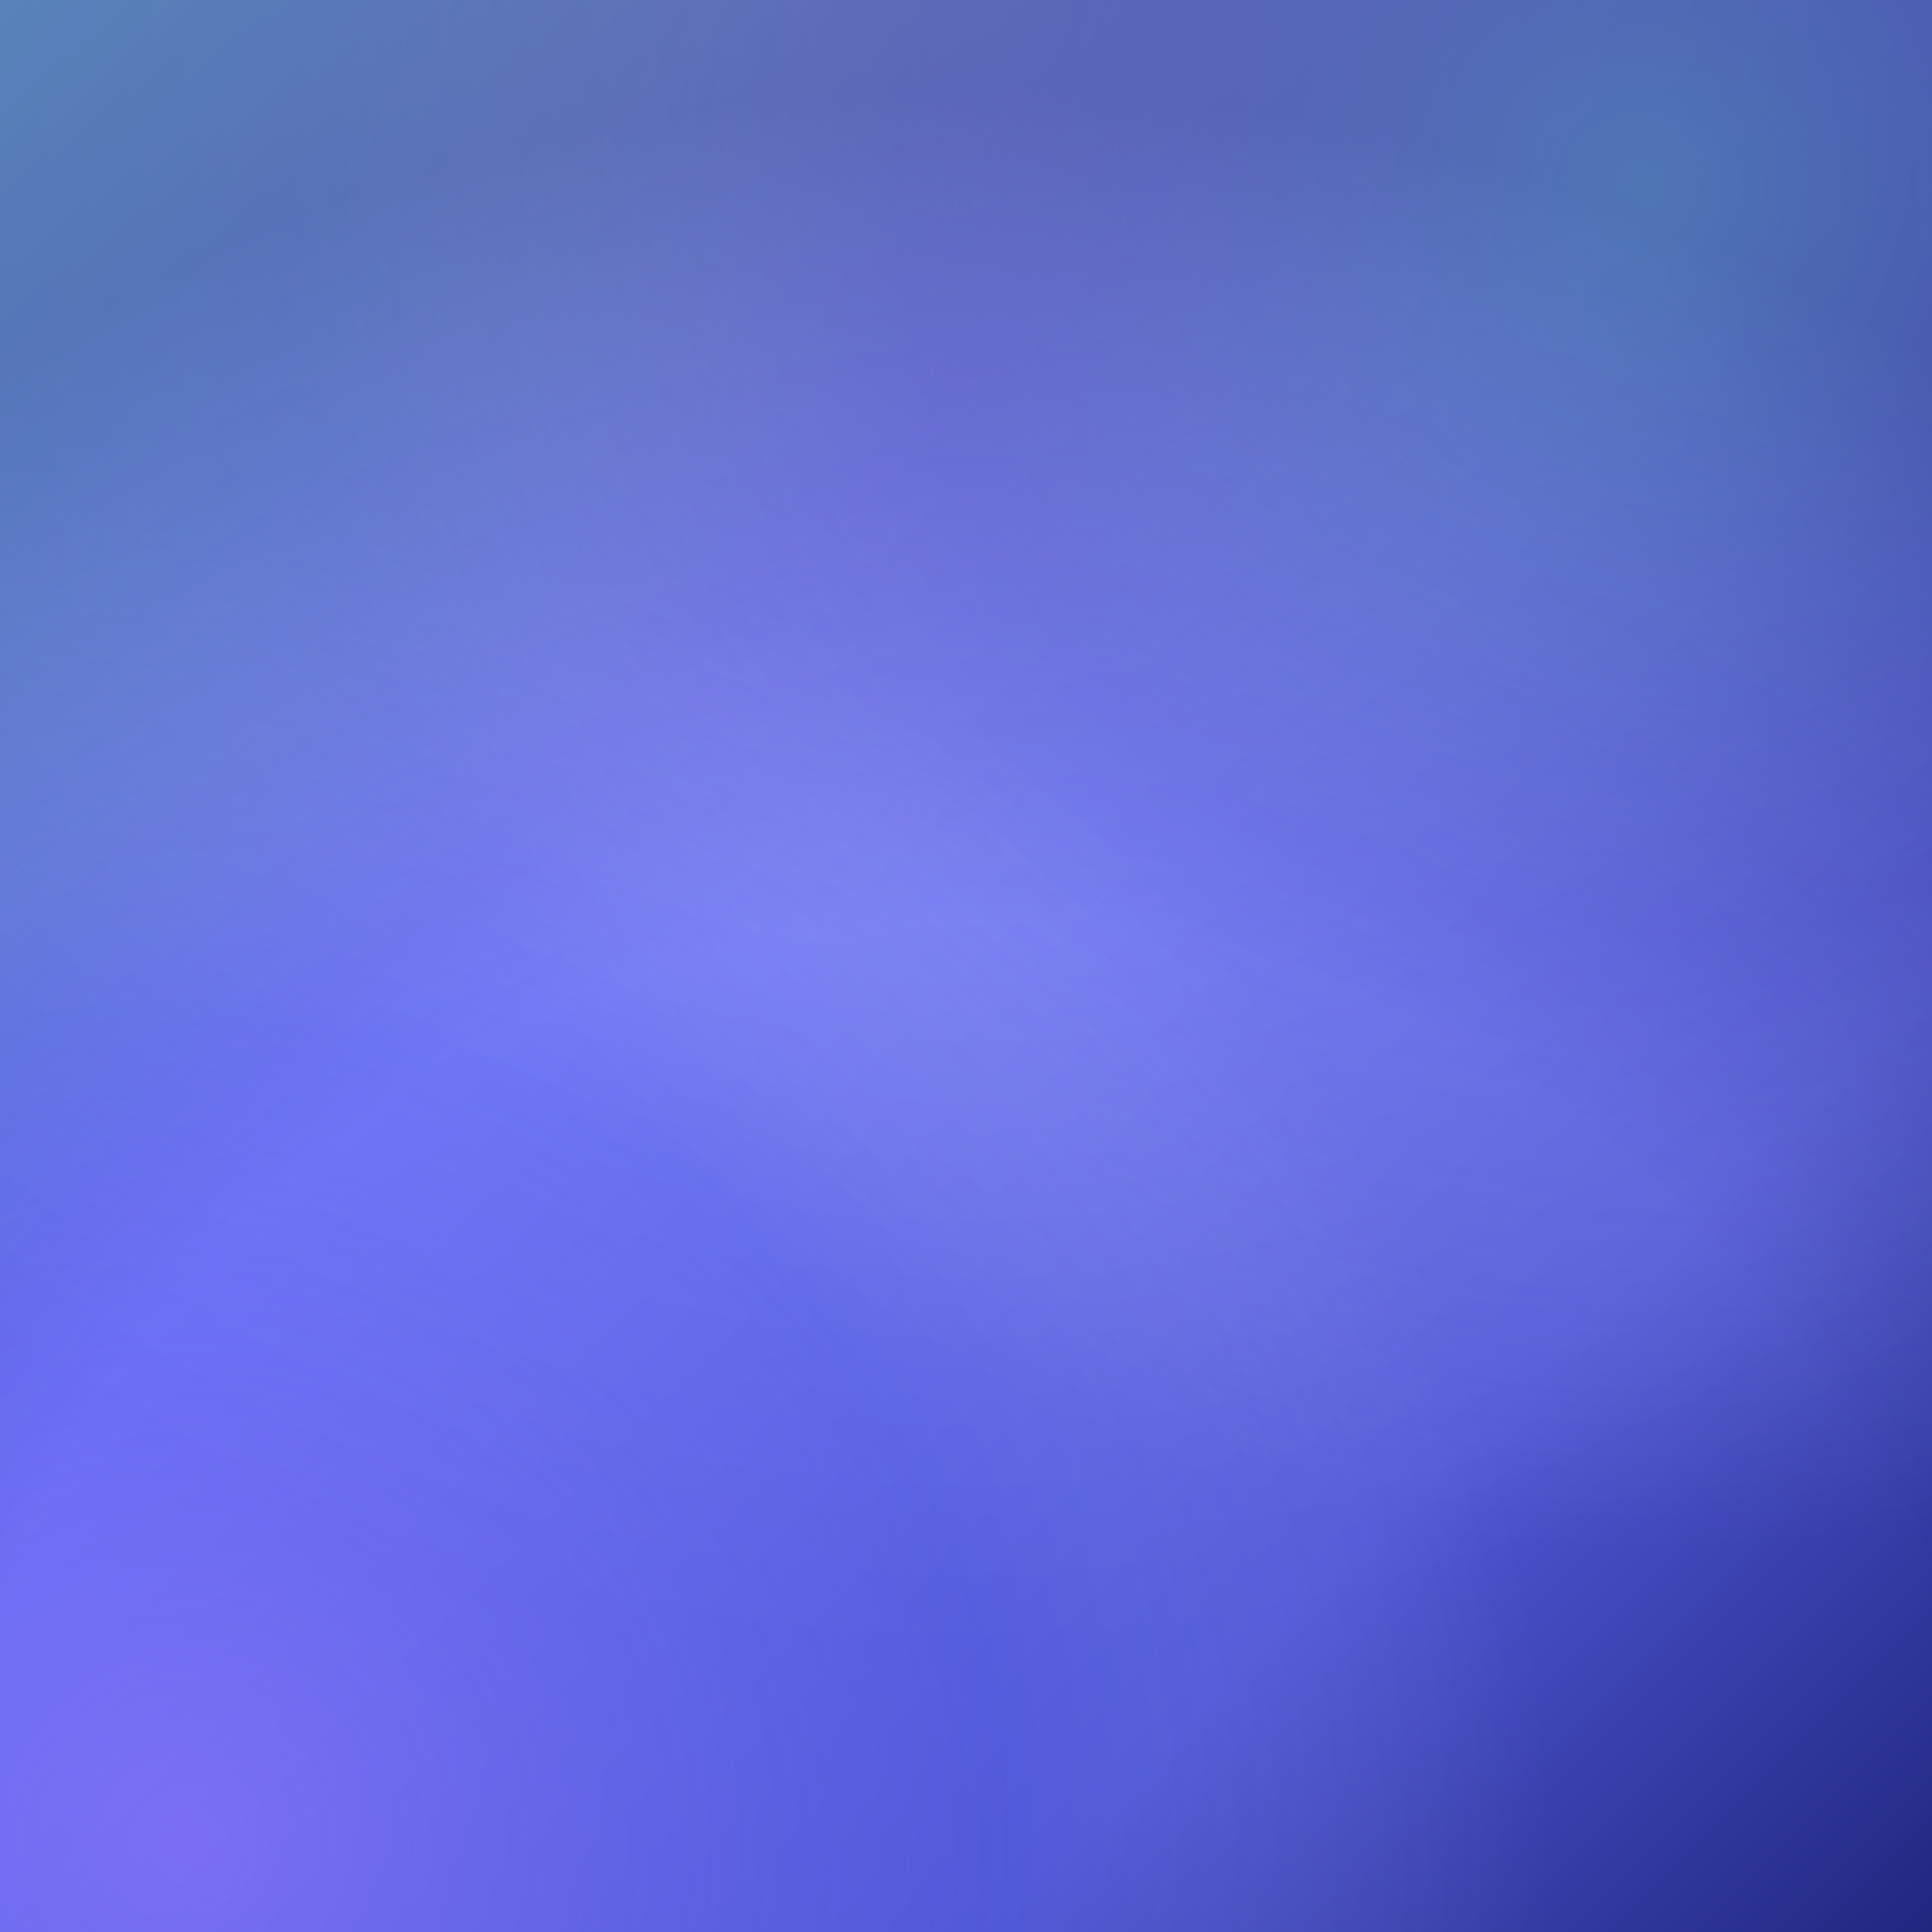
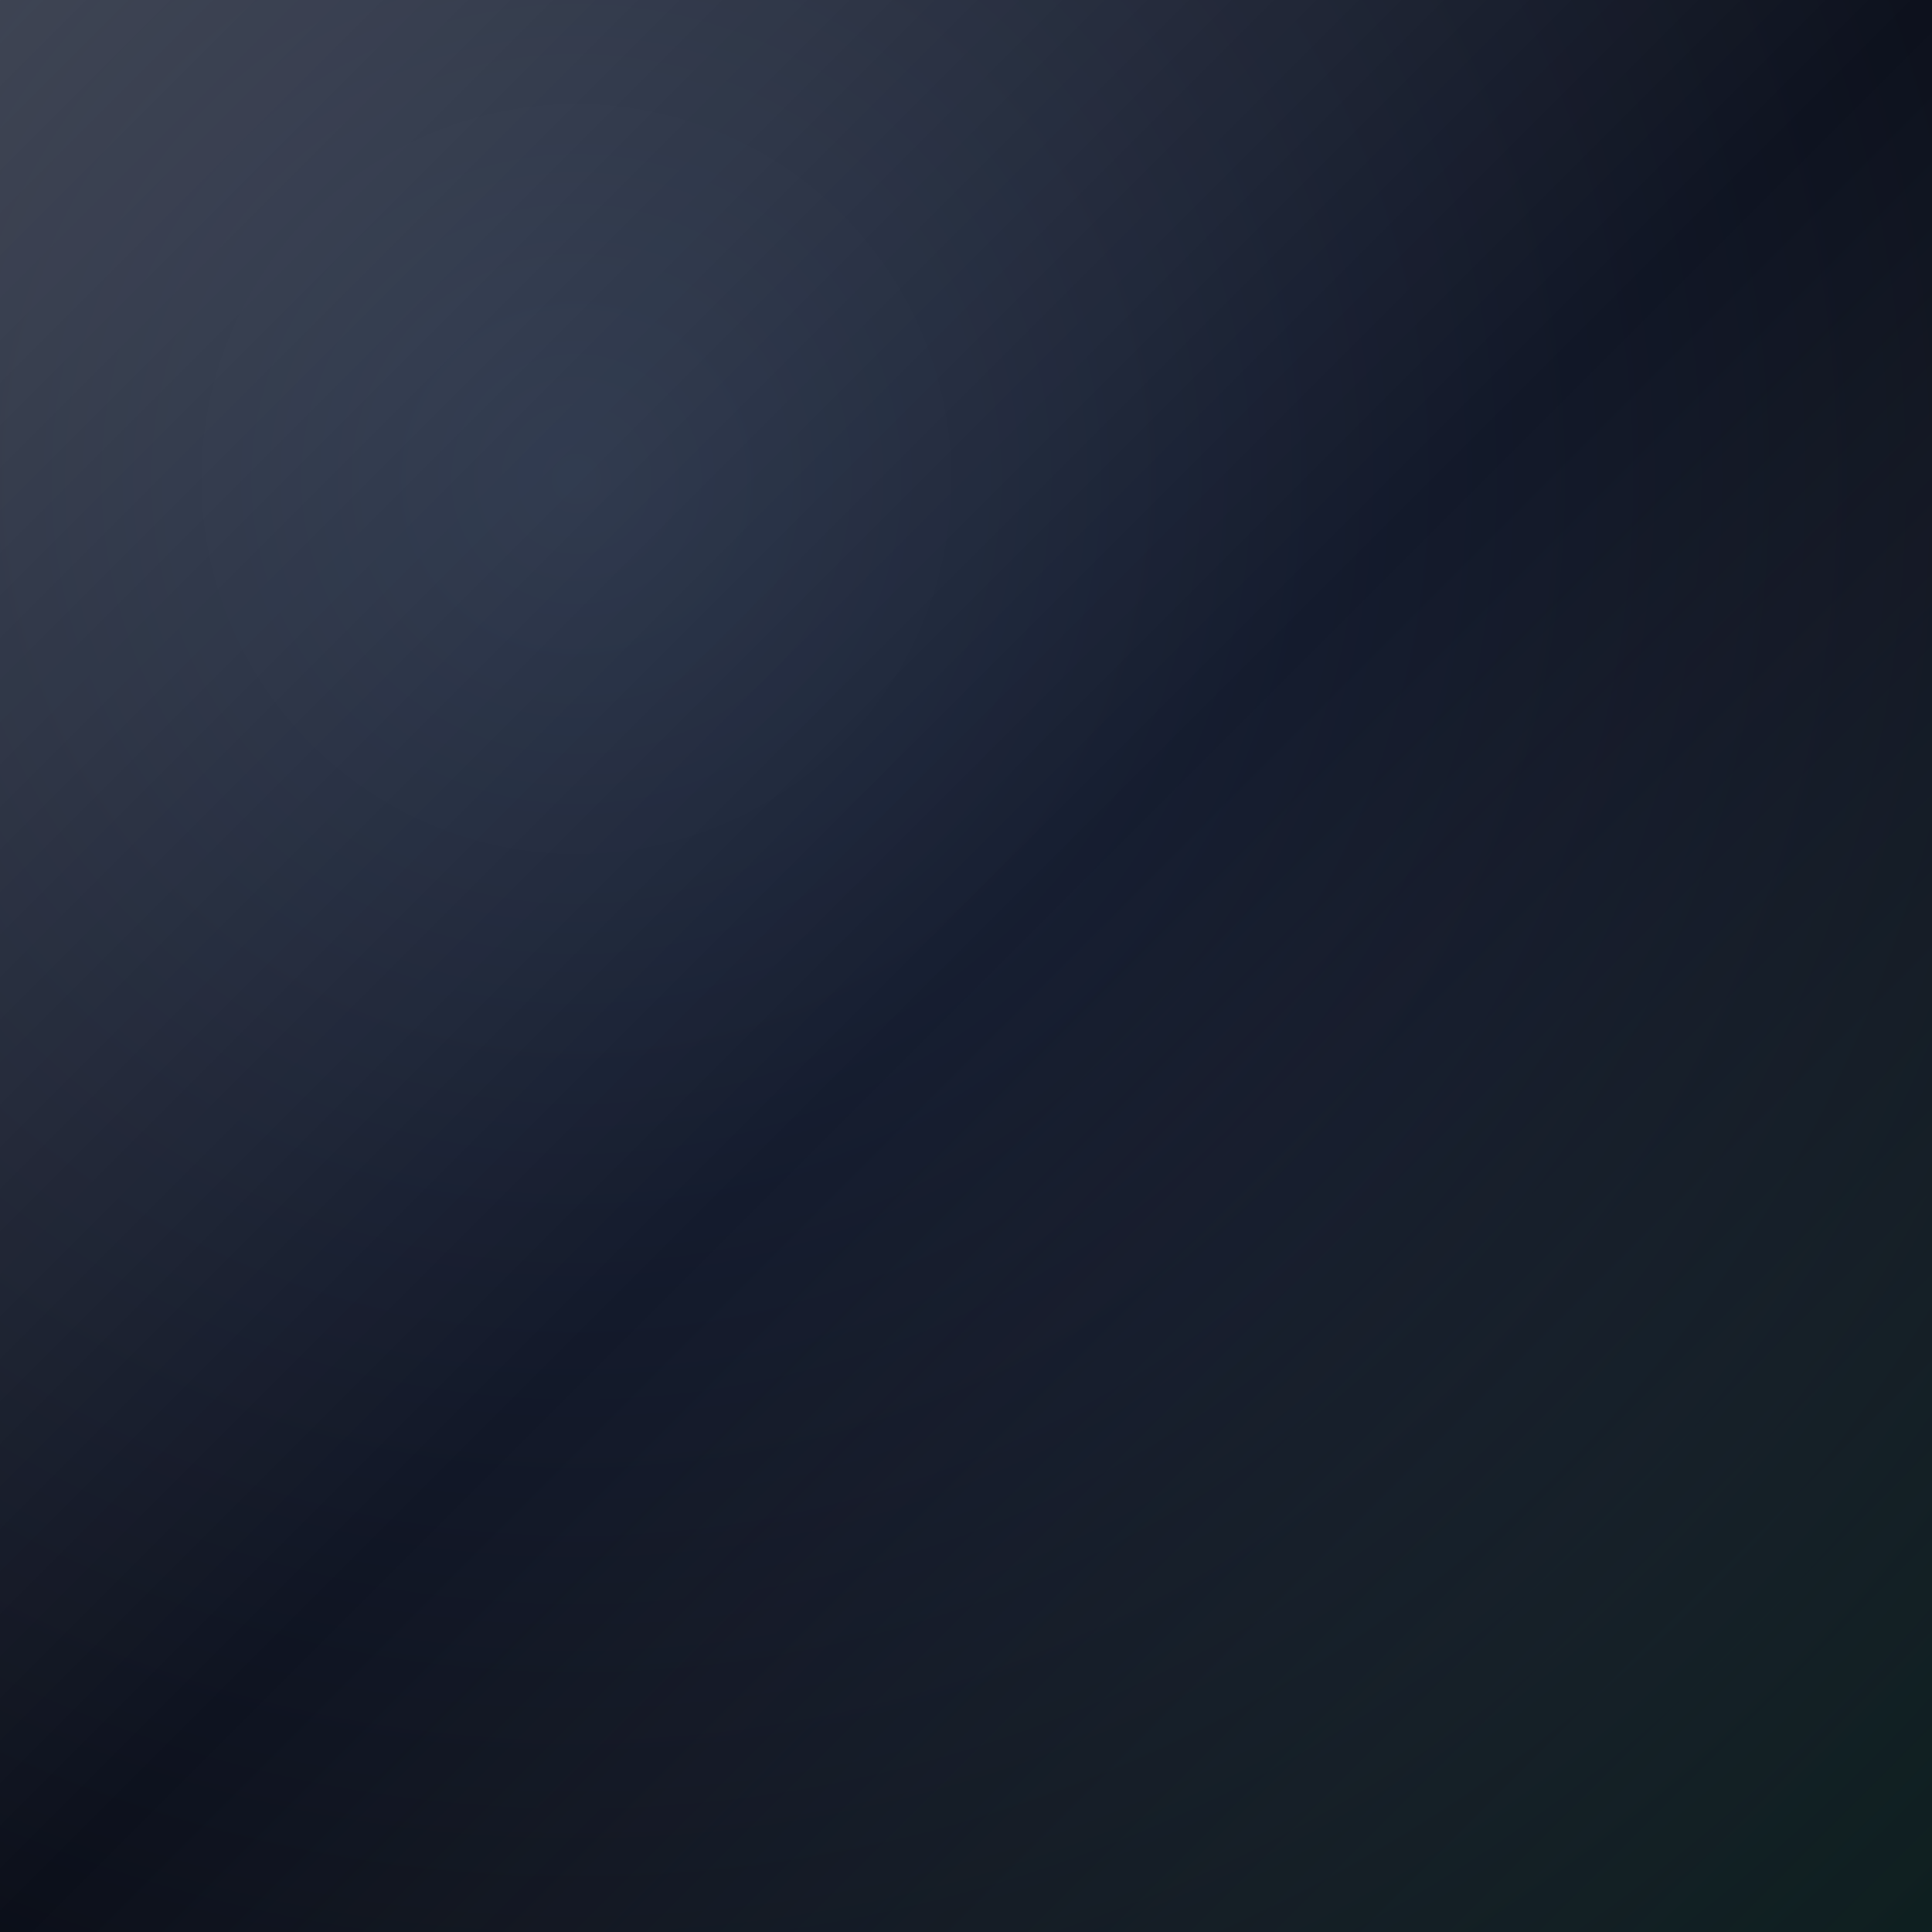
<svg xmlns="http://www.w3.org/2000/svg" viewBox="0 0 1024 1024">
  <defs>
-     <linearGradient id="tile" x1="0" y1="0" x2="1" y2="1">
-       <stop offset="0" stop-color="#7ec8ff" />
-       <stop offset="0.35" stop-color="#6870fa" />
-       <stop offset="0.75" stop-color="#4f57d6" />
-       <stop offset="1" stop-color="#1f267d" />
+     <radialGradient id="bg" cx="0.3" cy="0.25" r="1.1">
+       <stop offset="0" stop-color="#1F2A40" />
+       <stop offset="0.35" stop-color="#141b2d" />
+       <stop offset="0.7" stop-color="#0c101b" />
+       <stop offset="1" stop-color="#040509" />
+     </radialGradient>
+     <linearGradient id="sheen" x1="0" y1="0" x2="1" y2="1">
+       <stop offset="0" stop-color="#ffffff" stop-opacity="0.18" />
+       <stop offset="0.5" stop-color="#ffffff" stop-opacity="0" />
+       <stop offset="1" stop-color="#4cceac" stop-opacity="0.12" />
    </linearGradient>
-     <radialGradient id="tileGlow" cx="0.85" cy="0.1" r="0.7">
-       <stop offset="0" stop-color="#6be3ff" stop-opacity="0.55" />
-       <stop offset="0.55" stop-color="#7c84ff" stop-opacity="0.18" />
-       <stop offset="1" stop-color="#ffffff" stop-opacity="0" />
-     </radialGradient>
-     <radialGradient id="tileGlow2" cx="0.1" cy="0.95" r="0.7">
-       <stop offset="0" stop-color="#a07cff" stop-opacity="0.45" />
-       <stop offset="0.6" stop-color="#5e67e6" stop-opacity="0.15" />
-       <stop offset="1" stop-color="#ffffff" stop-opacity="0" />
-     </radialGradient>
-     <radialGradient id="sheen" cx="0.5" cy="0" r="0.85">
-       <stop offset="0" stop-color="#ffffff" stop-opacity="0.22" />
-       <stop offset="1" stop-color="#ffffff" stop-opacity="0" />
-     </radialGradient>
-     <radialGradient id="tileShade" cx="0.5" cy="1" r="0.95">
-       <stop offset="0.55" stop-color="#0f1450" stop-opacity="0" />
-       <stop offset="1" stop-color="#0f1450" stop-opacity="0.4" />
-     </radialGradient>
  </defs>
-   <rect width="1024" height="1024" fill="url(#tile)" />
-   <rect width="1024" height="1024" fill="url(#tileGlow)" />
-   <rect width="1024" height="1024" fill="url(#tileGlow2)" />
+   <rect width="1024" height="1024" fill="url(#bg)" />
  <rect width="1024" height="1024" fill="url(#sheen)" />
-   <rect width="1024" height="1024" fill="url(#tileShade)" />
</svg>
